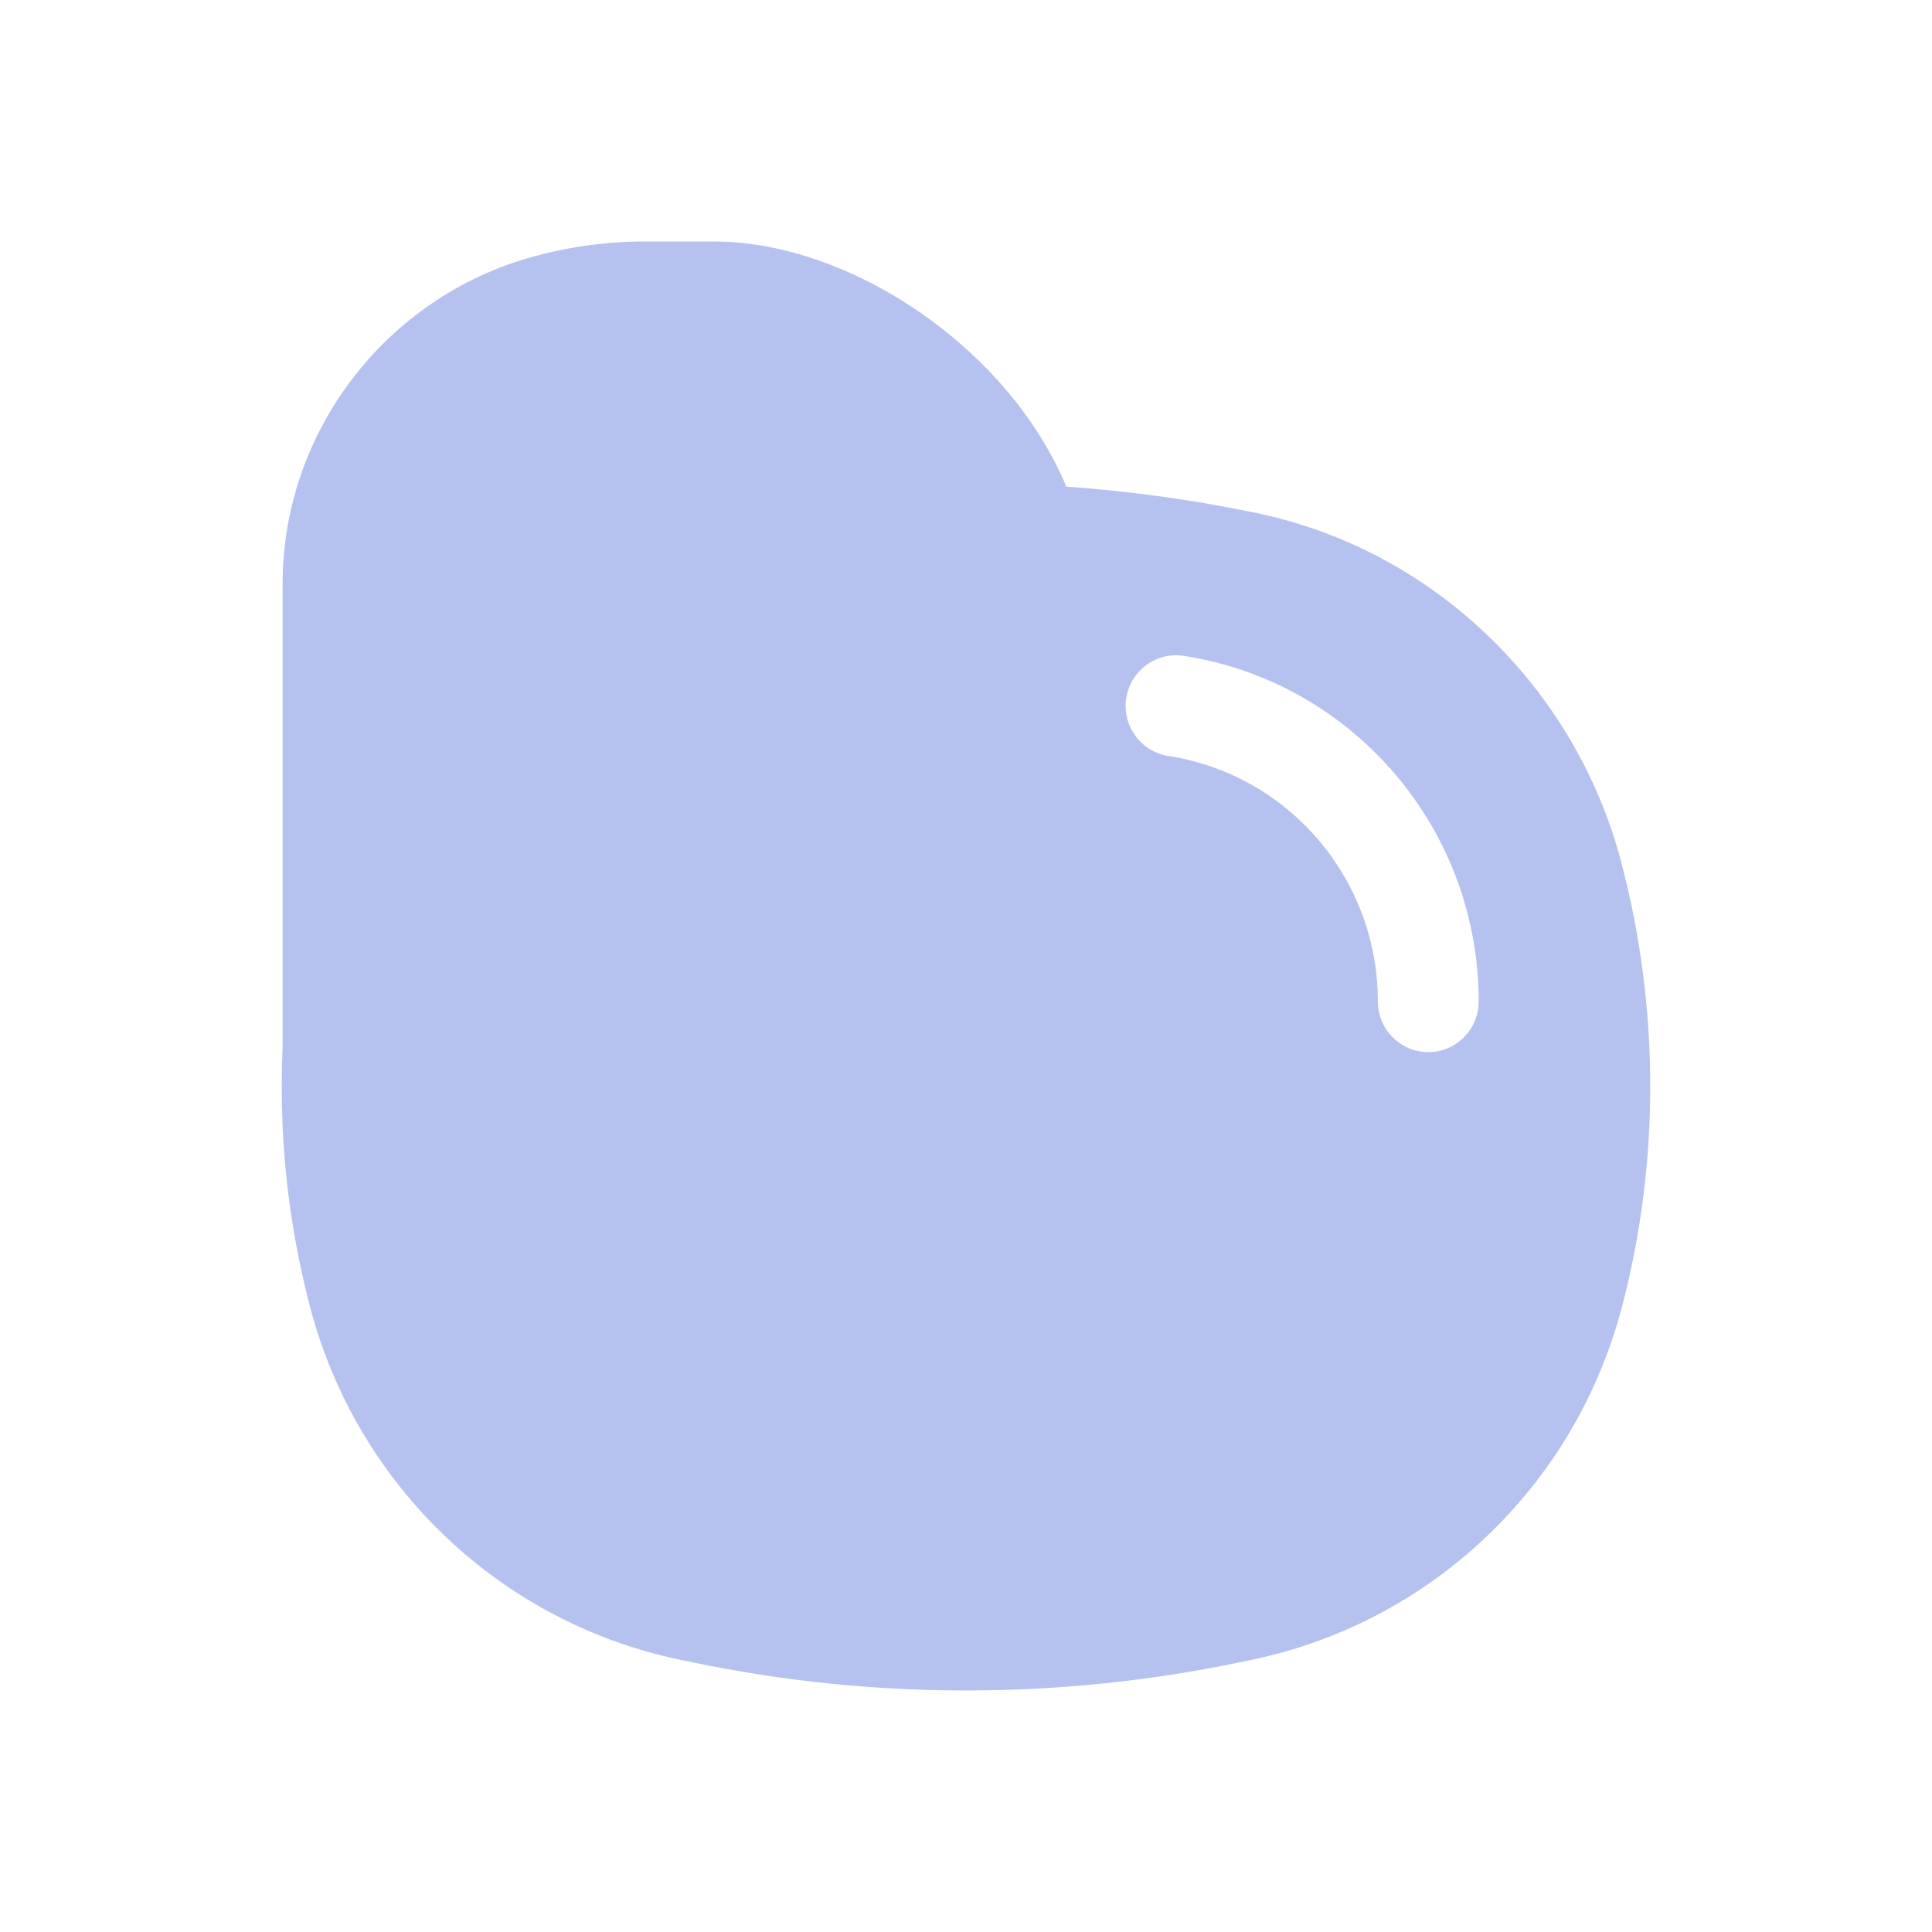
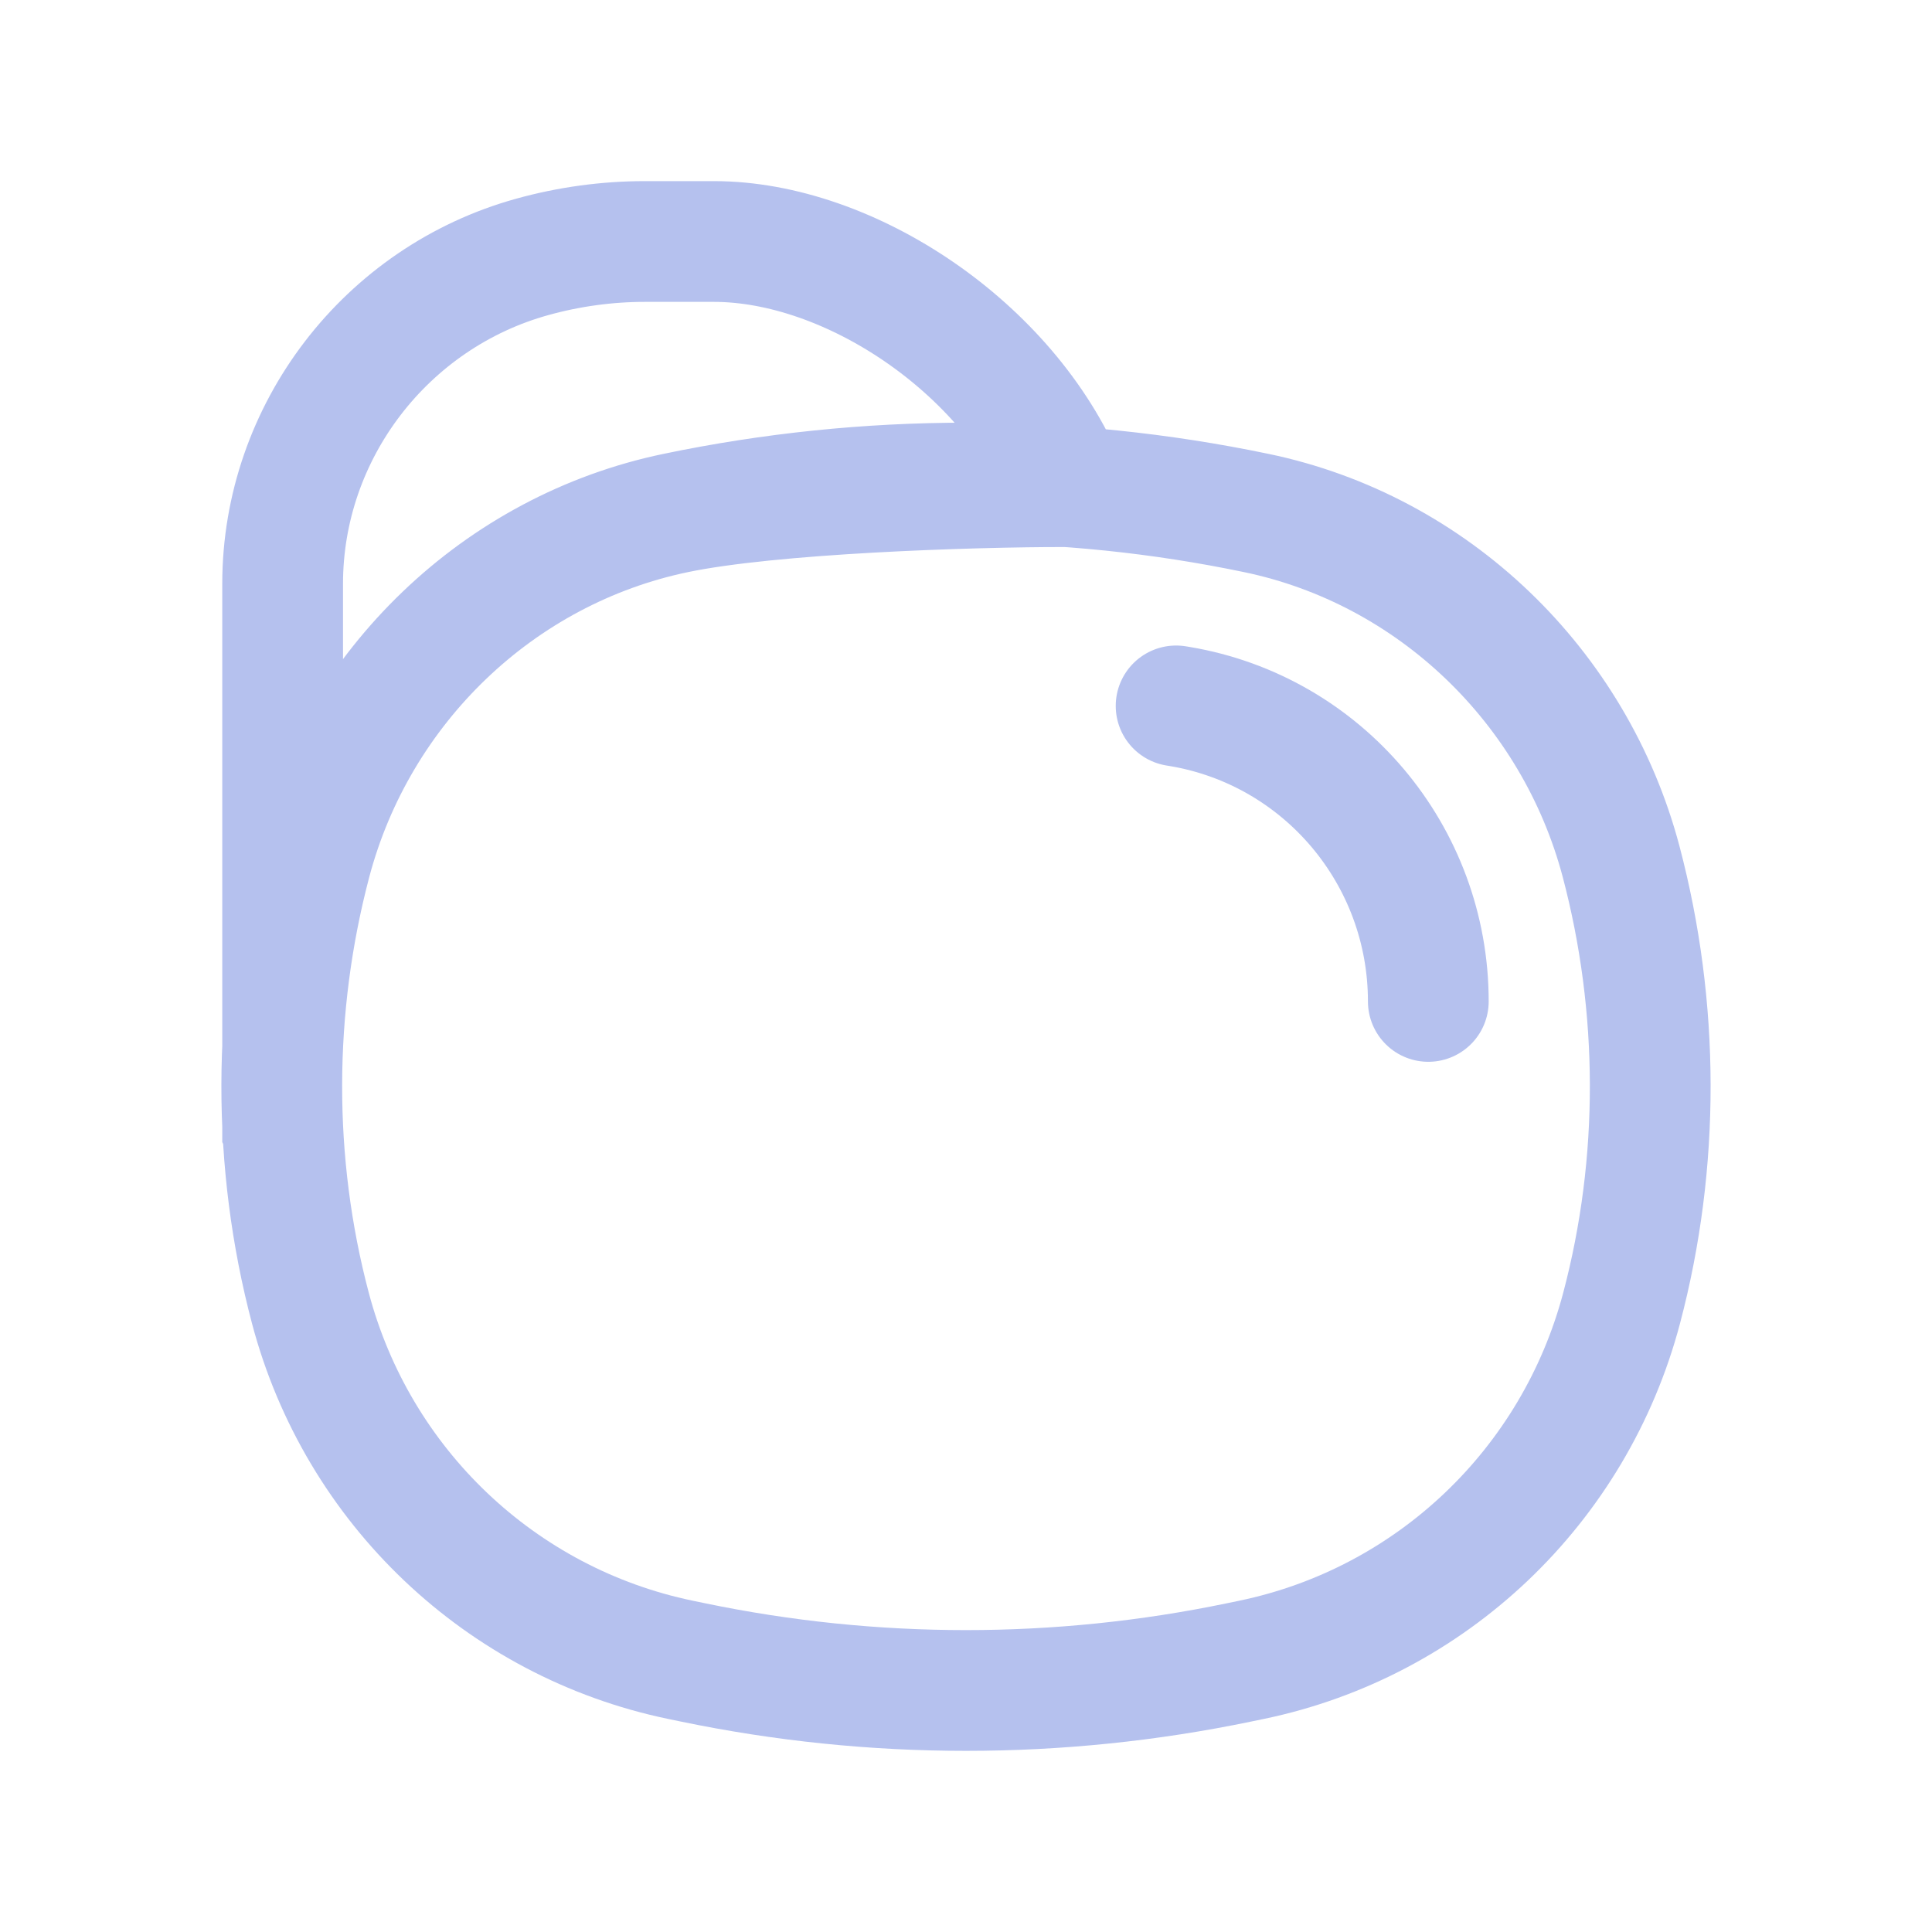
<svg xmlns="http://www.w3.org/2000/svg" width="24" height="24" viewBox="0 0 24 24" fill="none">
-   <path fill-rule="evenodd" clip-rule="evenodd" d="M3.511 12.995V7.252C3.511 5.36 4.797 3.693 6.613 3.191C7.066 3.065 7.54 3 8.01 3H8.868C10.549 3 12.522 4.311 13.246 6.045C14.037 6.101 14.824 6.21 15.603 6.372C17.801 6.828 19.561 8.524 20.138 10.703C20.616 12.513 20.623 14.441 20.144 16.251C19.558 18.464 17.779 20.155 15.547 20.619L15.392 20.651C13.154 21.116 10.846 21.116 8.608 20.651L8.453 20.619C6.221 20.155 4.442 18.464 3.856 16.251C3.663 15.52 3.548 14.77 3.512 14.016L3.511 14.014V13.996C3.496 13.663 3.496 13.329 3.511 12.995ZM14.713 8.148C14.372 8.091 14.049 8.323 13.992 8.666C13.935 9.009 14.166 9.333 14.507 9.39L14.55 9.397C16.031 9.645 17.116 10.932 17.116 12.44C17.116 12.788 17.397 13.07 17.743 13.07C18.088 13.07 18.369 12.788 18.369 12.44C18.369 10.317 16.841 8.505 14.756 8.155L14.713 8.148Z" fill="#B5C1EE" />
+   <path d="M3.862 10.703C4.439 8.524 6.199 6.828 8.397 6.372C10.774 5.877 13.226 5.877 15.603 6.372C17.801 6.828 19.561 8.524 20.138 10.703C20.616 12.513 20.623 14.441 20.144 16.251C19.558 18.464 17.779 20.155 15.547 20.619L15.392 20.651C13.154 21.116 10.846 21.116 8.608 20.651L8.453 20.619C6.221 20.155 4.442 18.464 3.856 16.251C3.377 14.441 3.384 12.513 3.862 10.703Z" fill="none" />
+   <path d="M3.511 12.995V7.252C3.511 5.36 4.797 3.693 6.613 3.191C7.066 3.065 7.54 3 8.01 3H8.868C10.549 3 12.522 4.311 13.246 6.045C12.04 6.045 9.584 6.125 8.397 6.372C6.199 6.828 4.439 8.524 3.862 10.703C3.664 11.453 3.547 12.222 3.511 12.995Z" fill="none" />
+   <path d="M3.511 13.996V14.014L3.512 14.016C3.512 14.01 3.512 14.003 3.511 13.996Z" fill="none" />
+   <path d="M3.862 10.703C3.384 12.513 3.377 14.441 3.856 16.251C4.442 18.464 6.221 20.155 8.453 20.619L8.608 20.651C10.846 21.116 13.154 21.116 15.392 20.651L15.547 20.619C17.779 20.155 19.558 18.464 20.144 16.251C20.623 14.441 20.616 12.513 20.138 10.703C19.561 8.524 17.801 6.828 15.603 6.372C13.226 5.877 10.774 5.877 8.397 6.372M3.862 10.703C4.439 8.524 6.199 6.828 8.397 6.372M3.862 10.703C3.664 11.453 3.547 12.222 3.511 12.995V7.252C3.511 5.36 4.797 3.693 6.613 3.191C7.066 3.065 7.54 3 8.01 3H8.868C10.549 3 12.522 4.311 13.246 6.045C12.04 6.045 9.584 6.125 8.397 6.372M14.61 8.769L14.653 8.776C16.436 9.075 17.743 10.624 17.743 12.44M3.511 13.996V14.014L3.512 14.016C3.512 14.01 3.512 14.003 3.511 13.996Z" stroke="#B5C1EE" stroke-width="1.5" stroke-linecap="round" />
</svg>
